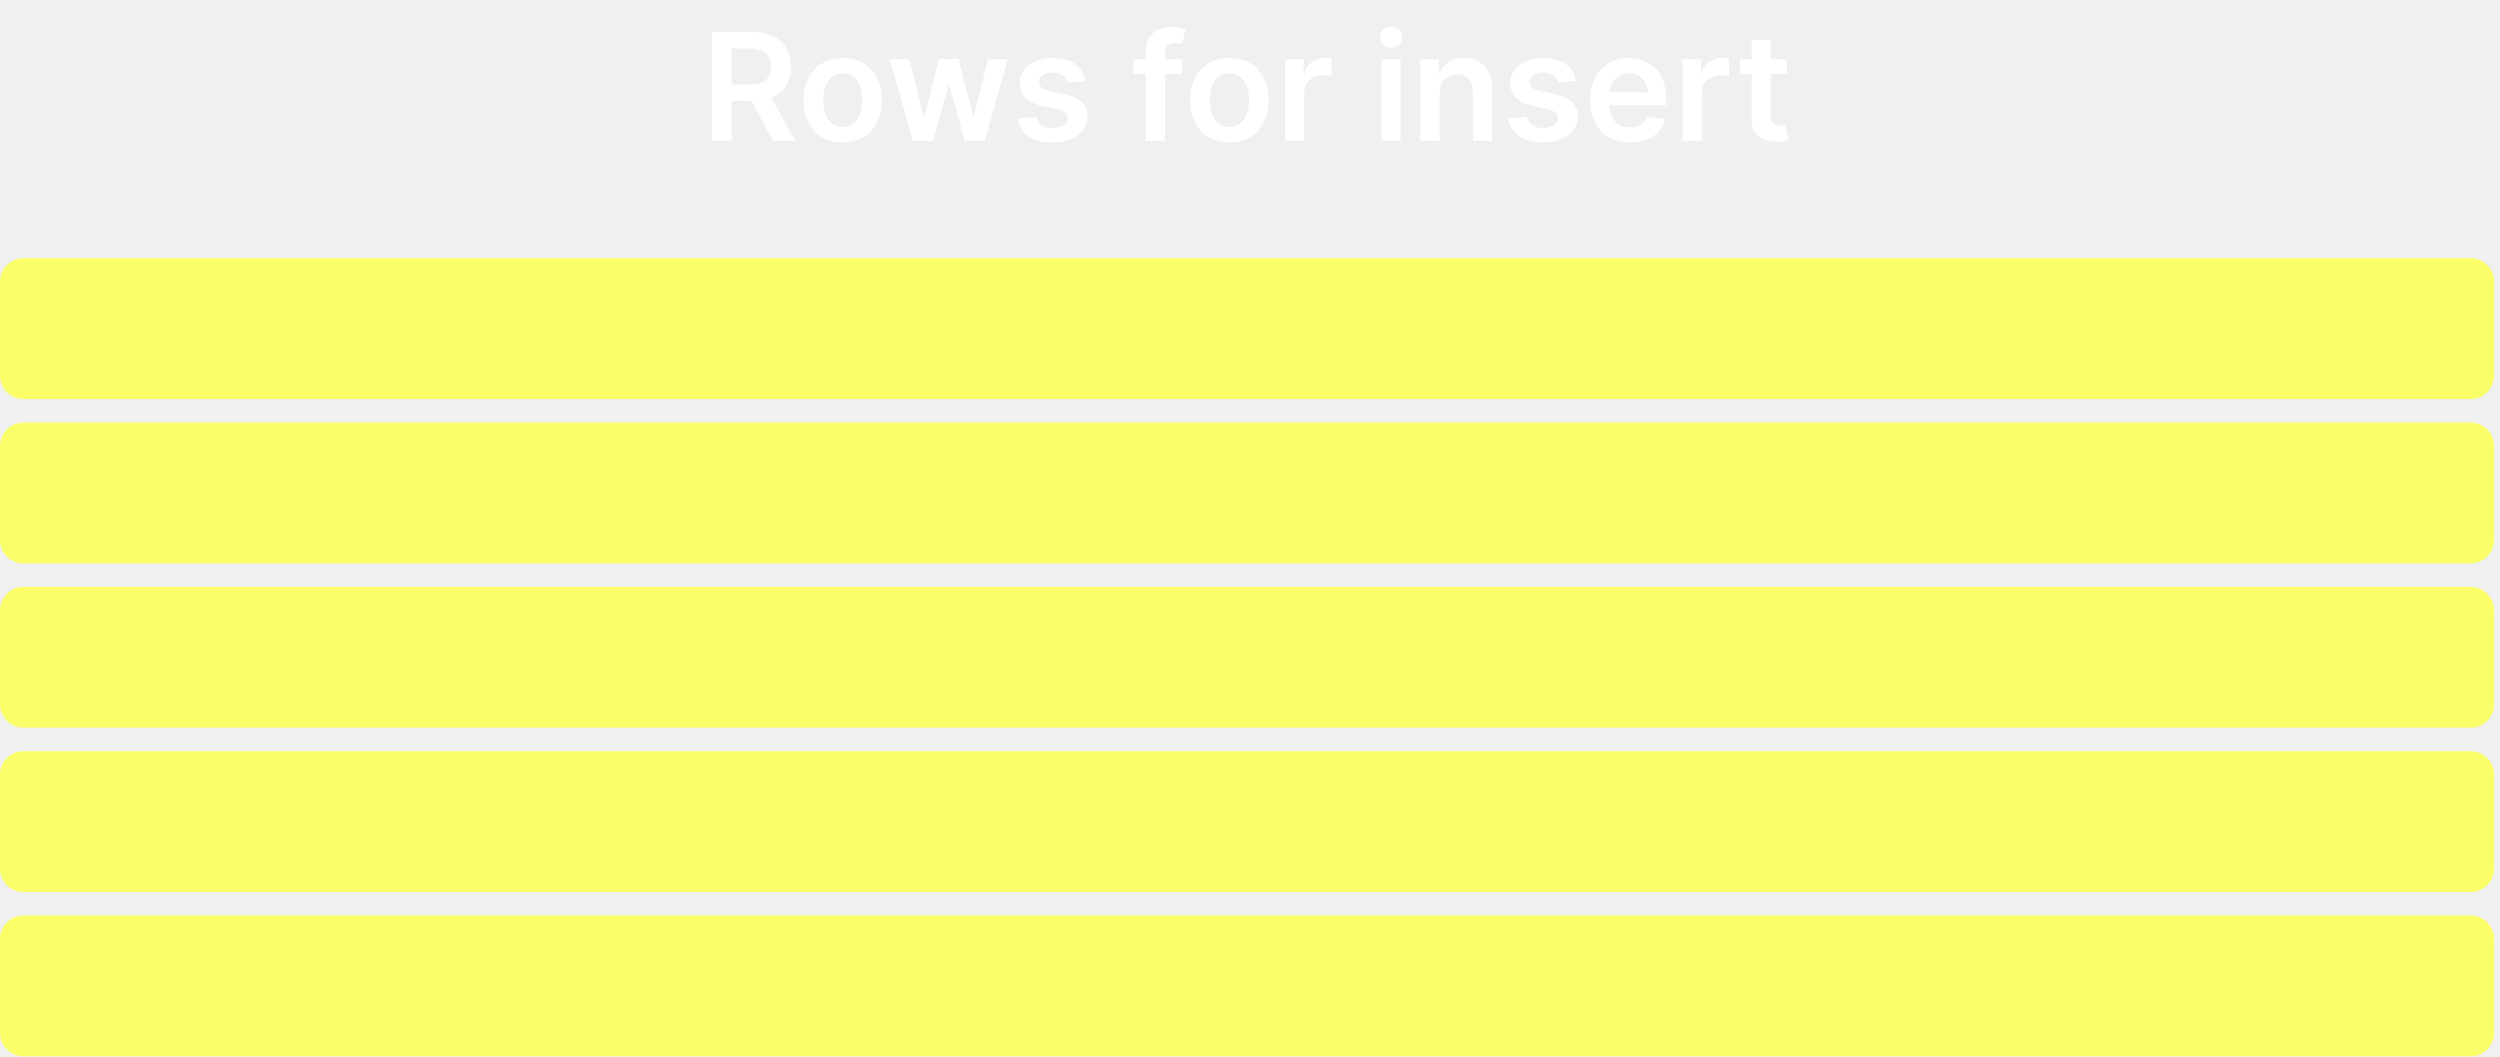
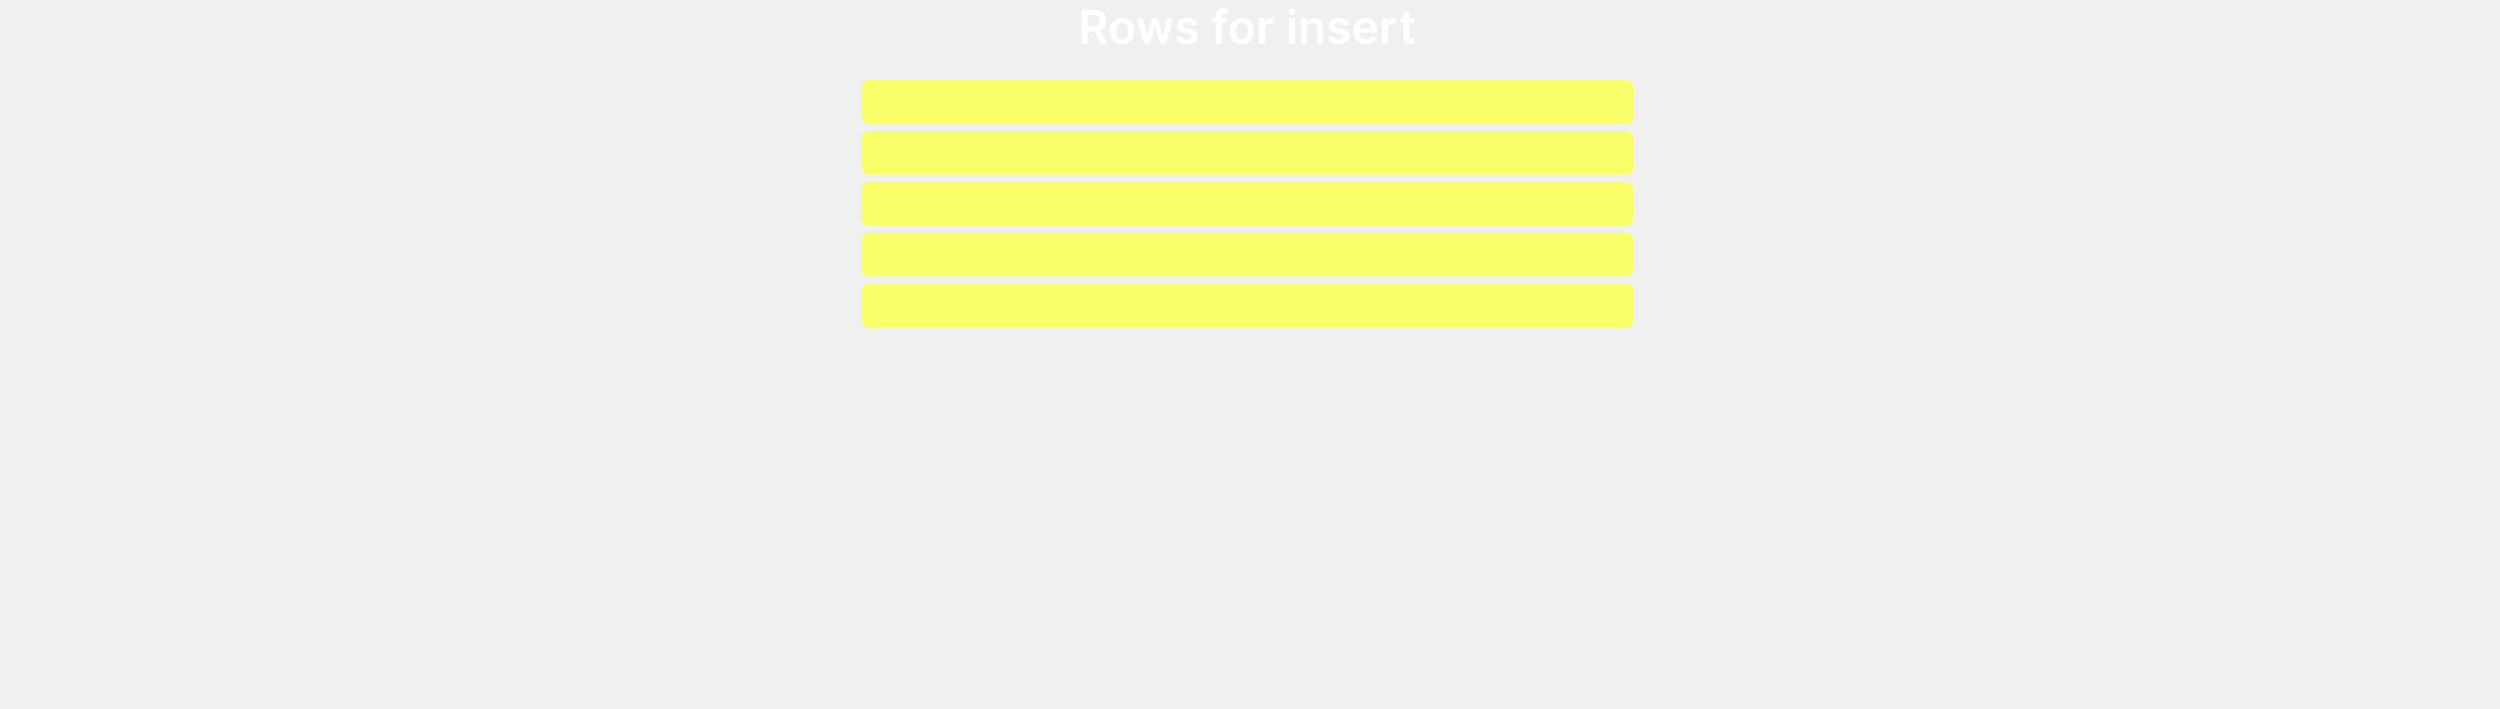
- <svg xmlns="http://www.w3.org/2000/svg" width="213" height="90" fill="none" viewBox="0 0 213 90">
-   <path fill="#fff" d="M60.65 12V2.73h3.47q1.07 0 1.8.37.72.38 1.1 1.04.37.66.37 1.55 0 .9-.38 1.55-.38.66-1.1 1.01-.75.36-1.8.35h-2.48V7.21h2.25q.62 0 1.02-.17.4-.19.59-.51.2-.34.2-.84t-.2-.84a1.2 1.2 0 0 0-.6-.53q-.39-.2-1.02-.19h-1.54V12zm4.79-4.2 2.3 4.2h-1.88L63.6 7.8zm6.36 4.34q-1.02 0-1.76-.45-.75-.45-1.16-1.26a4 4 0 0 1-.41-1.88q0-1.08.4-1.89.42-.81 1.17-1.26.74-.45 1.76-.45t1.77.45a3 3 0 0 1 1.15 1.26q.42.81.41 1.89 0 1.08-.4 1.88-.42.81-1.16 1.26-.75.45-1.77.45m.01-1.32q.56 0 .92-.3.38-.3.56-.82t.18-1.15q0-.65-.18-1.16-.18-.52-.56-.83a1.4 1.4 0 0 0-.92-.3q-.57 0-.94.3t-.56.83q-.18.51-.18 1.16 0 .63.18 1.15.19.5.56.82.37.3.94.3M77.77 12l-1.96-6.95h1.67l1.22 4.89h.06l1.25-4.9h1.66l1.25 4.87h.06l1.2-4.86h1.68L83.9 12h-1.7l-1.3-4.7h-.1L79.5 12zm14.74-5.12-1.5.17a1.2 1.2 0 0 0-.64-.75 2 2 0 0 0-.64-.12q-.51 0-.86.22-.34.23-.34.57 0 .3.22.5.23.19.76.31l1.19.25a3 3 0 0 1 1.47.68q.48.45.48 1.2 0 .66-.38 1.17-.37.5-1.05.78-.66.27-1.54.28-1.27 0-2.05-.54a2.2 2.2 0 0 1-.93-1.5l1.6-.15q.11.47.46.71t.92.24.94-.24.35-.6q0-.3-.23-.49a2 2 0 0 0-.7-.3l-1.19-.24a3 3 0 0 1-1.48-.7 1.7 1.7 0 0 1-.47-1.27q-.01-.64.34-1.1.36-.49 1-.74.63-.27 1.47-.27 1.21 0 1.92.53.7.51.88 1.4m8.18-1.83V6.3h-4.11V5.05zM97.61 12V4.39q0-.7.29-1.17.3-.46.79-.7.48-.23 1.1-.23a4 4 0 0 1 1.24.2l-.33 1.26a3 3 0 0 0-.62-.1q-.45 0-.64.22a1 1 0 0 0-.19.63V12zm7.14.14q-1.02 0-1.77-.45t-1.16-1.26a4 4 0 0 1-.4-1.88q0-1.08.4-1.89.42-.81 1.16-1.26.75-.45 1.77-.45t1.76.45a3 3 0 0 1 1.16 1.26q.4.81.4 1.89t-.4 1.88a3 3 0 0 1-1.16 1.26q-.75.45-1.76.45m0-1.32q.56 0 .93-.3t.55-.82q.2-.52.19-1.15 0-.65-.19-1.16-.18-.52-.55-.83a1.4 1.4 0 0 0-.92-.3q-.57 0-.95.3-.37.3-.55.83-.18.51-.18 1.16 0 .63.18 1.15.18.5.55.82.38.3.95.3m4.72 1.18V5.05h1.59V6.2h.07a1.7 1.7 0 0 1 1.72-1.25 4 4 0 0 1 .59.04v1.5l-.33-.05q-.23-.04-.43-.04-.45 0-.81.2a1.4 1.4 0 0 0-.76 1.31V12zm8.22 0V5.05h1.64V12zm.82-7.94a1 1 0 0 1-.67-.26.8.8 0 0 1-.28-.63q0-.37.28-.63a1 1 0 0 1 .67-.26q.4 0 .67.26.28.25.28.63t-.28.63a1 1 0 0 1-.67.26m4.14 3.87V12h-1.64V5.05h1.57v1.18h.08q.24-.6.77-.93.52-.35 1.3-.35.72 0 1.26.31.54.3.83.9.3.58.3 1.41V12h-1.64V7.83q0-.7-.37-1.1-.35-.39-.99-.39-.42 0-.76.2-.34.18-.52.53-.2.35-.19.86m11.63-1.05-1.5.17q-.06-.23-.22-.43a1 1 0 0 0-.41-.32 2 2 0 0 0-.65-.12q-.5 0-.86.22-.34.23-.34.57 0 .3.22.5.23.19.77.31l1.18.25a3 3 0 0 1 1.47.68q.49.45.49 1.2 0 .66-.39 1.17-.38.5-1.04.78-.67.27-1.54.28-1.28 0-2.06-.54a2.2 2.2 0 0 1-.93-1.5l1.6-.15q.12.47.46.71.36.24.92.24.59 0 .94-.24.36-.24.36-.6 0-.3-.23-.49a2 2 0 0 0-.7-.3l-1.2-.24a3 3 0 0 1-1.48-.7 1.7 1.7 0 0 1-.47-1.27q0-.64.35-1.1.36-.49.99-.74.65-.27 1.47-.27 1.23 0 1.93.53.7.51.87 1.4m4.58 5.26q-1.05 0-1.8-.44-.77-.44-1.17-1.24a4 4 0 0 1-.4-1.9q0-1.07.4-1.88a3.1 3.1 0 0 1 2.88-1.73q.65 0 1.22.21t1.01.64.7 1.1q.25.65.25 1.57v.5h-5.7v-1.1h4.13q0-.48-.2-.84a1.5 1.5 0 0 0-.56-.59 1.6 1.6 0 0 0-.83-.2q-.5 0-.88.24-.37.24-.6.63-.2.38-.2.86v.96q0 .6.22 1.04.22.43.62.66t.93.23q.36 0 .65-.1t.5-.3.32-.5l1.53.17q-.15.6-.55 1.06t-1.03.7-1.44.25m4.48-.14V5.05h1.59V6.2h.07a1.7 1.7 0 0 1 1.72-1.25 4 4 0 0 1 .58.04v1.5l-.33-.05q-.22-.04-.43-.04-.44 0-.8.2a1.4 1.4 0 0 0-.76 1.31V12zm8.9-6.95V6.3h-4V5.05zm-3.01-1.67h1.64V9.9q0 .33.1.5.1.18.27.24.16.06.37.06a2 2 0 0 0 .48-.06l.28 1.28a4 4 0 0 1-.97.17q-.61.01-1.1-.2a1.7 1.7 0 0 1-.8-.63 2 2 0 0 1-.27-1.09z" />
-   <rect width="212.5" height="12" y="22" fill="#faff69" rx="2" />
-   <rect width="212.5" height="12" y="36" fill="#faff69" rx="2" />
-   <rect width="212.5" height="12" y="50" fill="#faff69" rx="2" />
-   <rect width="212.5" height="12" y="64" fill="#faff69" rx="2" />
-   <rect width="212.5" height="12" y="78" fill="#faff69" rx="2" />
+ <svg xmlns="http://www.w3.org/2000/svg" width="688" height="195" fill="none" viewBox="0 0 688 195">
+   <path fill="#fff" d="M297.65 12V2.73h3.47q1.06 0 1.8.37.72.38 1.1 1.04.37.66.37 1.55 0 .9-.38 1.55-.38.66-1.1 1.01-.75.36-1.8.35h-2.48V7.21h2.25q.62 0 1.02-.17.4-.2.59-.51.2-.34.2-.84t-.2-.84a1.2 1.2 0 0 0-.6-.53q-.39-.2-1.02-.19h-1.54V12zm4.79-4.2 2.3 4.2h-1.88l-2.26-4.2zm6.36 4.34q-1.02 0-1.76-.45-.75-.45-1.16-1.26a4 4 0 0 1-.41-1.88q0-1.08.4-1.89a3.1 3.1 0 0 1 2.93-1.71q1.02 0 1.77.45.76.46 1.15 1.26.42.81.41 1.89 0 1.08-.4 1.88-.42.81-1.16 1.26-.75.45-1.77.45m.01-1.32q.56 0 .92-.3.38-.3.56-.82t.18-1.15q0-.65-.18-1.16a2 2 0 0 0-.56-.83 1.4 1.4 0 0 0-.92-.3q-.57 0-.94.3t-.56.83q-.18.51-.18 1.16 0 .63.18 1.15a2 2 0 0 0 .56.82q.37.3.94.3m5.96 1.18-1.96-6.95h1.67l1.22 4.89h.06l1.25-4.9h1.66l1.25 4.87h.06l1.2-4.86h1.68L320.9 12h-1.7l-1.3-4.7h-.1l-1.3 4.7zm14.74-5.12-1.5.17a1.2 1.2 0 0 0-.64-.75 2 2 0 0 0-.64-.12q-.51 0-.86.22-.34.23-.34.57 0 .3.22.5t.76.31l1.19.25a3 3 0 0 1 1.47.68q.48.45.48 1.2 0 .66-.38 1.17-.37.5-1.05.78-.66.27-1.54.28-1.27 0-2.05-.54a2.2 2.2 0 0 1-.93-1.5l1.6-.15q.11.47.46.71t.92.24.94-.24.35-.6a.6.6 0 0 0-.23-.49 2 2 0 0 0-.7-.3l-1.19-.24a3 3 0 0 1-1.48-.7 1.7 1.7 0 0 1-.47-1.27q-.01-.65.34-1.1a2 2 0 0 1 1-.74 4 4 0 0 1 1.47-.27q1.2 0 1.92.53.7.5.88 1.4m8.18-1.83V6.3h-4.11V5.05zM334.61 12V4.39q0-.7.29-1.17.3-.46.79-.7.48-.23 1.1-.23a4 4 0 0 1 1.24.2l-.33 1.26q-.3-.08-.62-.1-.45 0-.64.22a1 1 0 0 0-.19.63V12zm7.14.14q-1.02 0-1.77-.45t-1.16-1.26a4 4 0 0 1-.4-1.88q0-1.08.4-1.89.42-.81 1.16-1.26.75-.45 1.77-.45t1.76.45q.76.46 1.16 1.26.4.81.4 1.89t-.4 1.88a3 3 0 0 1-1.16 1.26q-.75.45-1.76.45m0-1.32q.56 0 .93-.3t.55-.82q.2-.52.19-1.15 0-.65-.19-1.16-.18-.52-.55-.83a1.4 1.4 0 0 0-.92-.3q-.57 0-.95.3-.37.3-.55.83-.18.51-.18 1.16 0 .63.18 1.15.18.5.55.82.38.3.95.3m4.72 1.18V5.05h1.59V6.2h.07a1.7 1.7 0 0 1 1.72-1.25q.3 0 .59.04v1.5l-.33-.05q-.23-.04-.43-.04-.45 0-.81.2a1.4 1.4 0 0 0-.76 1.31V12zm8.22 0V5.05h1.64V12zm.82-7.94a1 1 0 0 1-.67-.26.8.8 0 0 1-.28-.63q0-.37.28-.63a1 1 0 0 1 1.34 0 .8.8 0 0 1 .28.63.8.8 0 0 1-.28.63 1 1 0 0 1-.67.26m4.14 3.87V12h-1.64V5.05h1.57v1.18h.08q.24-.6.77-.93.52-.35 1.3-.35.72 0 1.26.31.54.3.83.9.3.59.3 1.41V12h-1.64V7.83q0-.7-.37-1.1a1.3 1.3 0 0 0-.99-.39q-.42 0-.76.2-.34.18-.52.53-.2.35-.19.86m11.63-1.05-1.5.17q-.06-.23-.22-.43a1 1 0 0 0-.41-.32 2 2 0 0 0-.65-.12q-.5 0-.86.22-.34.23-.34.57 0 .3.22.5.23.2.77.31l1.18.25a3 3 0 0 1 1.47.68q.5.45.49 1.2 0 .66-.39 1.17-.38.5-1.04.78-.67.27-1.54.28-1.28 0-2.06-.54a2.2 2.2 0 0 1-.93-1.5l1.6-.15q.12.47.46.71.36.24.92.24.59 0 .94-.24.36-.24.36-.6a.6.6 0 0 0-.23-.49 2 2 0 0 0-.7-.3l-1.2-.24a3 3 0 0 1-1.48-.7 1.7 1.7 0 0 1-.47-1.27q0-.65.35-1.1.36-.49.99-.74a4 4 0 0 1 1.47-.27q1.23 0 1.93.53.7.5.87 1.4m4.58 5.26q-1.05 0-1.8-.44-.76-.44-1.17-1.24a4 4 0 0 1-.4-1.9q0-1.07.4-1.88a3.1 3.1 0 0 1 2.88-1.73q.65 0 1.22.21a2.8 2.8 0 0 1 1.71 1.74q.25.65.25 1.57v.5h-5.7v-1.1h4.13q0-.48-.2-.84a1.5 1.5 0 0 0-.56-.59 1.6 1.6 0 0 0-.83-.2q-.5 0-.88.24-.37.24-.6.63-.2.38-.2.86v.96q0 .6.22 1.04.22.43.62.66t.93.23q.36 0 .65-.1t.5-.3.32-.5l1.53.17a2.5 2.5 0 0 1-1.58 1.76q-.63.24-1.44.25m4.48-.14V5.05h1.59V6.2h.07a1.7 1.7 0 0 1 1.72-1.25 4 4 0 0 1 .58.04v1.5l-.33-.05-.43-.04a1.6 1.6 0 0 0-1.37.74q-.2.36-.19.77V12zm8.9-6.95V6.3h-4V5.05zm-3.01-1.67h1.64V9.9a1 1 0 0 0 .1.5q.1.18.27.24.16.06.37.06a2 2 0 0 0 .48-.06l.28 1.28a4 4 0 0 1-.97.17q-.6 0-1.1-.2a1.7 1.7 0 0 1-.8-.63 2 2 0 0 1-.27-1.09z" />
+   <path fill="#faff69" d="M447.5 22H239a2 2 0 0 0-2 2v8c0 1.1.9 2 2 2h208.5a2 2 0 0 0 2-2v-8a2 2 0 0 0-2-2m0 14H239a2 2 0 0 0-2 2v8c0 1.1.9 2 2 2h208.5a2 2 0 0 0 2-2v-8a2 2 0 0 0-2-2m0 14H239a2 2 0 0 0-2 2v8c0 1.1.9 2 2 2h208.5a2 2 0 0 0 2-2v-8a2 2 0 0 0-2-2m0 14H239a2 2 0 0 0-2 2v8c0 1.1.9 2 2 2h208.5a2 2 0 0 0 2-2v-8a2 2 0 0 0-2-2m0 14H239a2 2 0 0 0-2 2v8c0 1.1.9 2 2 2h208.5a2 2 0 0 0 2-2v-8a2 2 0 0 0-2-2" />
</svg>
